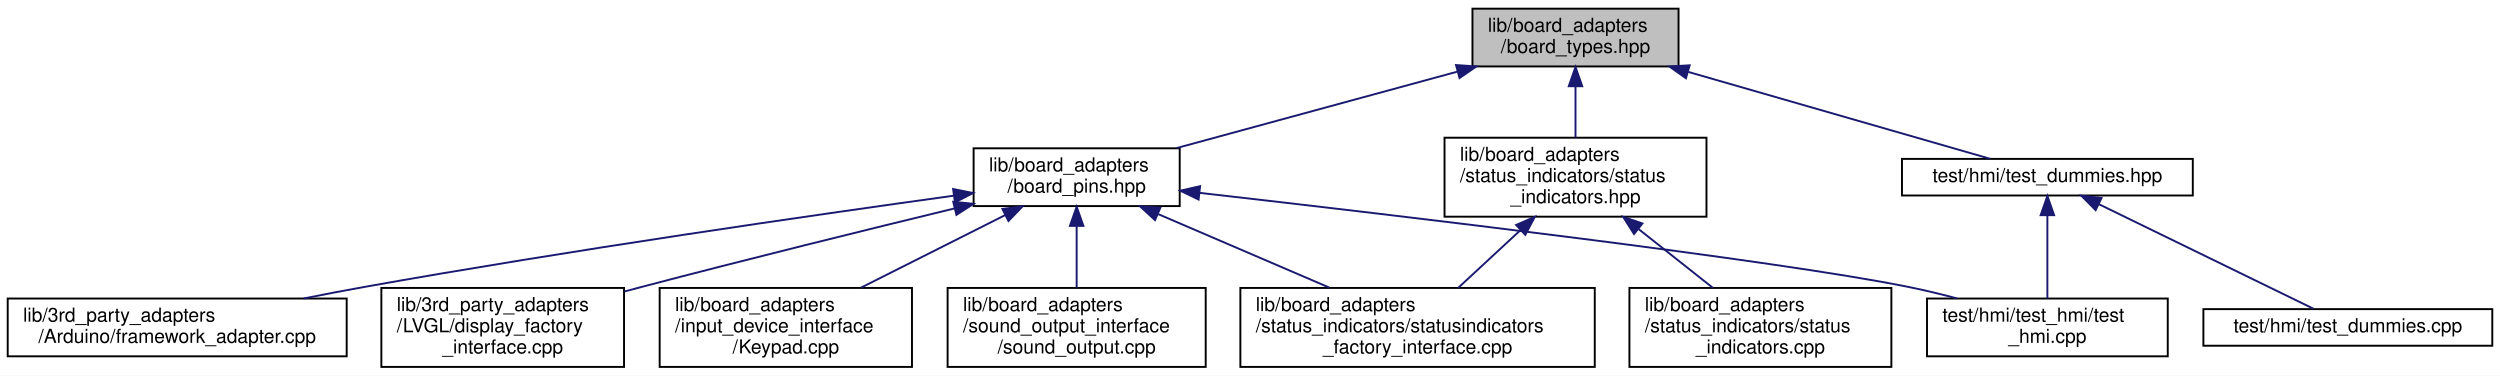
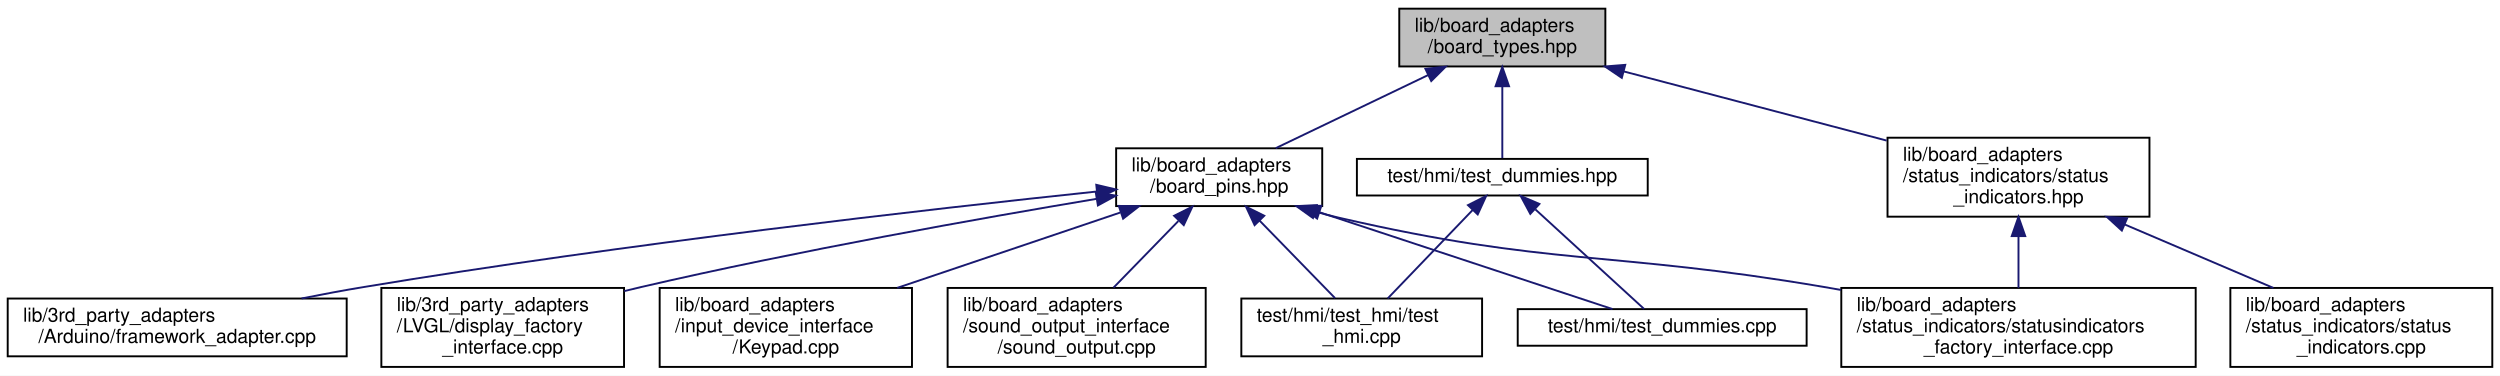
<svg xmlns="http://www.w3.org/2000/svg" xmlns:xlink="http://www.w3.org/1999/xlink" width="1298pt" height="195pt" viewBox="0.00 0.00 1298.00 195.00">
  <g id="graph0" class="graph" transform="scale(1 1) rotate(0) translate(4 191)">
    <polygon fill="white" stroke="transparent" points="-4,4 -4,-191 1294,-191 1294,4 -4,4" />
    <g id="node1" class="node">
      <g id="a_node1">
        <a xlink:title=" ">
-           <polygon fill="#bfbfbf" stroke="black" points="760.5,-156.5 760.5,-186.5 867.5,-186.5 867.5,-156.5 760.5,-156.5" />
-           <text text-anchor="start" x="768.5" y="-174.5" font-family="Helvetica,sans-Serif" font-size="10.00">lib/board_adapters</text>
-           <text text-anchor="middle" x="814" y="-163.5" font-family="Helvetica,sans-Serif" font-size="10.00">/board_types.hpp</text>
+           <polygon fill="#bfbfbf" stroke="black" points="722.5,-156.5 722.5,-186.5 829.5,-186.5 829.5,-156.5 722.5,-156.5" />
+           <text text-anchor="start" x="730.5" y="-174.5" font-family="Helvetica,sans-Serif" font-size="10.00">lib/board_adapters</text>
+           <text text-anchor="middle" x="776" y="-163.5" font-family="Helvetica,sans-Serif" font-size="10.00">/board_types.hpp</text>
        </a>
      </g>
    </g>
    <g id="node2" class="node">
      <g id="a_node2">
        <a xlink:href="board__pins_8hpp.xhtml" target="_top" xlink:title="Provides named objects for the pins provided by the board.">
-           <polygon fill="white" stroke="black" points="501.5,-84 501.5,-114 608.5,-114 608.5,-84 501.5,-84" />
-           <text text-anchor="start" x="509.5" y="-102" font-family="Helvetica,sans-Serif" font-size="10.00">lib/board_adapters</text>
-           <text text-anchor="middle" x="555" y="-91" font-family="Helvetica,sans-Serif" font-size="10.00">/board_pins.hpp</text>
+           <polygon fill="white" stroke="black" points="575.5,-84 575.5,-114 682.5,-114 682.5,-84 575.5,-84" />
+           <text text-anchor="start" x="583.5" y="-102" font-family="Helvetica,sans-Serif" font-size="10.00">lib/board_adapters</text>
+           <text text-anchor="middle" x="629" y="-91" font-family="Helvetica,sans-Serif" font-size="10.00">/board_pins.hpp</text>
        </a>
      </g>
    </g>
    <g id="edge1" class="edge">
-       <path fill="none" stroke="midnightblue" d="M752.71,-153.82C708.29,-141.73 648.89,-125.56 606.83,-114.11" />
-       <polygon fill="midnightblue" stroke="midnightblue" points="751.95,-157.24 762.52,-156.49 753.79,-150.48 751.95,-157.24" />
+       <path fill="none" stroke="midnightblue" d="M737.49,-152.03C712.73,-140.16 681.06,-124.97 658.34,-114.07" />
+       <polygon fill="midnightblue" stroke="midnightblue" points="736.08,-155.23 746.61,-156.4 739.1,-148.92 736.08,-155.23" />
    </g>
-     <g id="node9" class="node">
-       <g id="a_node9">
+     <g id="node10" class="node">
+       <g id="a_node10">
        <a xlink:href="status__indicators_8hpp.xhtml" target="_top" xlink:title=" ">
-           <polygon fill="white" stroke="black" points="746,-78.5 746,-119.5 882,-119.5 882,-78.5 746,-78.5" />
-           <text text-anchor="start" x="754" y="-107.5" font-family="Helvetica,sans-Serif" font-size="10.00">lib/board_adapters</text>
-           <text text-anchor="start" x="754" y="-96.5" font-family="Helvetica,sans-Serif" font-size="10.00">/status_indicators/status</text>
-           <text text-anchor="middle" x="814" y="-85.5" font-family="Helvetica,sans-Serif" font-size="10.00">_indicators.hpp</text>
+           <polygon fill="white" stroke="black" points="976,-78.5 976,-119.5 1112,-119.5 1112,-78.5 976,-78.5" />
+           <text text-anchor="start" x="984" y="-107.5" font-family="Helvetica,sans-Serif" font-size="10.00">lib/board_adapters</text>
+           <text text-anchor="start" x="984" y="-96.5" font-family="Helvetica,sans-Serif" font-size="10.00">/status_indicators/status</text>
+           <text text-anchor="middle" x="1044" y="-85.5" font-family="Helvetica,sans-Serif" font-size="10.00">_indicators.hpp</text>
        </a>
      </g>
    </g>
-     <g id="edge8" class="edge">
-       <path fill="none" stroke="midnightblue" d="M814,-145.98C814,-137.35 814,-127.76 814,-119.59" />
-       <polygon fill="midnightblue" stroke="midnightblue" points="810.5,-146.23 814,-156.23 817.5,-146.23 810.5,-146.23" />
+     <g id="edge9" class="edge">
+       <path fill="none" stroke="midnightblue" d="M839.14,-153.89C880.13,-143.11 933.54,-129.06 975.55,-118.01" />
+       <polygon fill="midnightblue" stroke="midnightblue" points="838.05,-150.56 829.27,-156.49 839.83,-157.33 838.05,-150.56" />
    </g>
-     <g id="node11" class="node">
-       <g id="a_node11">
+     <g id="node12" class="node">
+       <g id="a_node12">
        <a xlink:href="test__dummies_8hpp.xhtml" target="_top" xlink:title=" ">
-           <polygon fill="white" stroke="black" points="983.5,-89.5 983.5,-108.5 1134.5,-108.5 1134.5,-89.5 983.5,-89.5" />
-           <text text-anchor="middle" x="1059" y="-96.5" font-family="Helvetica,sans-Serif" font-size="10.00">test/hmi/test_dummies.hpp</text>
+           <polygon fill="white" stroke="black" points="700.5,-89.5 700.5,-108.5 851.5,-108.5 851.5,-89.5 700.5,-89.5" />
+           <text text-anchor="middle" x="776" y="-96.5" font-family="Helvetica,sans-Serif" font-size="10.00">test/hmi/test_dummies.hpp</text>
        </a>
      </g>
    </g>
-     <g id="edge11" class="edge">
-       <path fill="none" stroke="midnightblue" d="M872.61,-153.64C921.97,-139.43 990.54,-119.7 1029.27,-108.55" />
-       <polygon fill="midnightblue" stroke="midnightblue" points="871.34,-150.36 862.7,-156.49 873.27,-157.09 871.34,-150.36" />
+     <g id="edge12" class="edge">
+       <path fill="none" stroke="midnightblue" d="M776,-146.09C776,-133.21 776,-118.2 776,-108.89" />
+       <polygon fill="midnightblue" stroke="midnightblue" points="772.5,-146.23 776,-156.23 779.5,-146.23 772.5,-146.23" />
    </g>
    <g id="node3" class="node">
      <g id="a_node3">
        <a xlink:href="framework__adapter_8cpp.xhtml" target="_top" xlink:title=" ">
          <polygon fill="white" stroke="black" points="0,-6 0,-36 176,-36 176,-6 0,-6" />
          <text text-anchor="start" x="8" y="-24" font-family="Helvetica,sans-Serif" font-size="10.00">lib/3rd_party_adapters</text>
          <text text-anchor="middle" x="88" y="-13" font-family="Helvetica,sans-Serif" font-size="10.00">/Arduino/framework_adapter.cpp</text>
        </a>
      </g>
    </g>
    <g id="edge2" class="edge">
-       <path fill="none" stroke="midnightblue" d="M491.16,-89.39C417.28,-79.18 292.05,-61.12 185,-42 174.84,-40.19 164.12,-38.12 153.65,-36.03" />
-       <polygon fill="midnightblue" stroke="midnightblue" points="490.85,-92.88 501.24,-90.78 491.81,-85.94 490.85,-92.88" />
+       <path fill="none" stroke="midnightblue" d="M565.32,-91.55C478.9,-82.43 319.78,-64.36 185,-42 174.48,-40.26 163.37,-38.18 152.57,-36.04" />
+       <polygon fill="midnightblue" stroke="midnightblue" points="565.19,-95.05 575.5,-92.61 565.92,-88.09 565.19,-95.05" />
    </g>
    <g id="node4" class="node">
      <g id="a_node4">
        <a xlink:href="display__factory__interface_8cpp.xhtml" target="_top" xlink:title=" ">
          <polygon fill="white" stroke="black" points="194,-0.5 194,-41.5 320,-41.5 320,-0.5 194,-0.5" />
          <text text-anchor="start" x="202" y="-29.5" font-family="Helvetica,sans-Serif" font-size="10.00">lib/3rd_party_adapters</text>
          <text text-anchor="start" x="202" y="-18.5" font-family="Helvetica,sans-Serif" font-size="10.00">/LVGL/display_factory</text>
          <text text-anchor="middle" x="257" y="-7.5" font-family="Helvetica,sans-Serif" font-size="10.00">_interface.cpp</text>
        </a>
      </g>
    </g>
    <g id="edge3" class="edge">
-       <path fill="none" stroke="midnightblue" d="M491.48,-82.76C446.12,-71.76 383.7,-56.37 329,-42 326.11,-41.24 323.17,-40.46 320.19,-39.66" />
-       <polygon fill="midnightblue" stroke="midnightblue" points="490.92,-86.23 501.47,-85.18 492.57,-79.43 490.92,-86.23" />
+       <path fill="none" stroke="midnightblue" d="M565.09,-87.72C504.13,-77.52 409.87,-60.74 329,-42 326.09,-41.33 323.13,-40.61 320.14,-39.87" />
+       <polygon fill="midnightblue" stroke="midnightblue" points="564.89,-91.23 575.33,-89.42 566.04,-84.33 564.89,-91.23" />
    </g>
    <g id="node5" class="node">
      <g id="a_node5">
        <a xlink:href="Keypad_8cpp.xhtml" target="_top" xlink:title=" ">
          <polygon fill="white" stroke="black" points="338.5,-0.5 338.5,-41.5 469.5,-41.5 469.5,-0.5 338.5,-0.5" />
          <text text-anchor="start" x="346.5" y="-29.5" font-family="Helvetica,sans-Serif" font-size="10.00">lib/board_adapters</text>
          <text text-anchor="start" x="346.5" y="-18.5" font-family="Helvetica,sans-Serif" font-size="10.00">/input_device_interface</text>
          <text text-anchor="middle" x="404" y="-7.5" font-family="Helvetica,sans-Serif" font-size="10.00">/Keypad.cpp</text>
        </a>
      </g>
    </g>
    <g id="edge4" class="edge">
-       <path fill="none" stroke="midnightblue" d="M517.94,-79.35C495.19,-67.9 466.09,-53.25 443,-41.63" />
-       <polygon fill="midnightblue" stroke="midnightblue" points="516.45,-82.51 526.95,-83.88 519.59,-76.26 516.45,-82.51" />
+       <path fill="none" stroke="midnightblue" d="M577.59,-80.64C543.09,-68.98 497.58,-53.61 461.82,-41.53" />
+       <polygon fill="midnightblue" stroke="midnightblue" points="576.88,-84.09 587.47,-83.97 579.12,-77.46 576.88,-84.09" />
    </g>
    <g id="node6" class="node">
      <g id="a_node6">
        <a xlink:href="sound__output_8cpp.xhtml" target="_top" xlink:title=" ">
          <polygon fill="white" stroke="black" points="488,-0.5 488,-41.5 622,-41.5 622,-0.5 488,-0.5" />
          <text text-anchor="start" x="496" y="-29.5" font-family="Helvetica,sans-Serif" font-size="10.00">lib/board_adapters</text>
          <text text-anchor="start" x="496" y="-18.5" font-family="Helvetica,sans-Serif" font-size="10.00">/sound_output_interface</text>
          <text text-anchor="middle" x="555" y="-7.5" font-family="Helvetica,sans-Serif" font-size="10.00">/sound_output.cpp</text>
        </a>
      </g>
    </g>
    <g id="edge5" class="edge">
-       <path fill="none" stroke="midnightblue" d="M555,-73.66C555,-63.33 555,-51.44 555,-41.68" />
-       <polygon fill="midnightblue" stroke="midnightblue" points="551.5,-73.7 555,-83.7 558.5,-73.71 551.5,-73.7" />
+       <path fill="none" stroke="midnightblue" d="M607.8,-76.23C597.2,-65.34 584.47,-52.26 574.16,-41.68" />
+       <polygon fill="midnightblue" stroke="midnightblue" points="605.6,-78.98 615.08,-83.7 610.61,-74.1 605.6,-78.98" />
    </g>
    <g id="node7" class="node">
      <g id="a_node7">
        <a xlink:href="statusindicators__factory__interface_8cpp.xhtml" target="_top" xlink:title=" ">
-           <polygon fill="white" stroke="black" points="640,-0.5 640,-41.5 824,-41.5 824,-0.5 640,-0.5" />
-           <text text-anchor="start" x="648" y="-29.5" font-family="Helvetica,sans-Serif" font-size="10.00">lib/board_adapters</text>
-           <text text-anchor="start" x="648" y="-18.5" font-family="Helvetica,sans-Serif" font-size="10.00">/status_indicators/statusindicators</text>
-           <text text-anchor="middle" x="732" y="-7.5" font-family="Helvetica,sans-Serif" font-size="10.00">_factory_interface.cpp</text>
+           <polygon fill="white" stroke="black" points="952,-0.5 952,-41.5 1136,-41.5 1136,-0.5 952,-0.5" />
+           <text text-anchor="start" x="960" y="-29.5" font-family="Helvetica,sans-Serif" font-size="10.00">lib/board_adapters</text>
+           <text text-anchor="start" x="960" y="-18.5" font-family="Helvetica,sans-Serif" font-size="10.00">/status_indicators/statusindicators</text>
+           <text text-anchor="middle" x="1044" y="-7.5" font-family="Helvetica,sans-Serif" font-size="10.00">_factory_interface.cpp</text>
        </a>
      </g>
    </g>
    <g id="edge6" class="edge">
-       <path fill="none" stroke="midnightblue" d="M597.37,-79.81C624.19,-68.29 658.85,-53.41 686.29,-41.63" />
-       <polygon fill="midnightblue" stroke="midnightblue" points="595.69,-76.72 587.88,-83.88 598.45,-83.15 595.69,-76.72" />
+       <path fill="none" stroke="midnightblue" d="M678.69,-81.16C682.83,-80 686.97,-78.93 691,-78 801.24,-52.54 831.47,-61 943,-42 945.91,-41.5 948.86,-40.99 951.84,-40.46" />
+       <polygon fill="midnightblue" stroke="midnightblue" points="677.69,-77.8 669.08,-83.98 679.66,-84.52 677.69,-77.8" />
    </g>
    <g id="node8" class="node">
      <g id="a_node8">
-         <a xlink:href="test__hmi_8cpp.xhtml" target="_top" xlink:title=" ">
-           <polygon fill="white" stroke="black" points="996.5,-6 996.5,-36 1121.5,-36 1121.5,-6 996.5,-6" />
-           <text text-anchor="start" x="1004.5" y="-24" font-family="Helvetica,sans-Serif" font-size="10.00">test/hmi/test_hmi/test</text>
-           <text text-anchor="middle" x="1059" y="-13" font-family="Helvetica,sans-Serif" font-size="10.00">_hmi.cpp</text>
+         <a xlink:href="test__dummies_8cpp.xhtml" target="_top" xlink:title=" ">
+           <polygon fill="white" stroke="black" points="784,-11.5 784,-30.5 934,-30.5 934,-11.5 784,-11.5" />
+           <text text-anchor="middle" x="859" y="-18.5" font-family="Helvetica,sans-Serif" font-size="10.00">test/hmi/test_dummies.cpp</text>
        </a>
      </g>
    </g>
    <g id="edge7" class="edge">
-       <path fill="none" stroke="midnightblue" d="M618.99,-90.84C721.53,-79.17 918.12,-55.96 987,-42 995.14,-40.35 1003.71,-38.28 1011.98,-36.09" />
-       <polygon fill="midnightblue" stroke="midnightblue" points="618.31,-87.39 608.77,-92 619.1,-94.35 618.31,-87.39" />
+       <path fill="none" stroke="midnightblue" d="M681.24,-80.74C728.65,-65.07 796.58,-42.63 833.21,-30.52" />
+       <polygon fill="midnightblue" stroke="midnightblue" points="679.85,-77.51 671.45,-83.97 682.05,-84.16 679.85,-77.51" />
    </g>
-     <g id="edge10" class="edge">
-       <path fill="none" stroke="midnightblue" d="M785.4,-71.49C774.76,-61.63 762.89,-50.63 753.05,-41.51" />
-       <polygon fill="midnightblue" stroke="midnightblue" points="783.17,-74.2 792.88,-78.43 787.93,-69.06 783.17,-74.2" />
-     </g>
-     <g id="node10" class="node">
-       <g id="a_node10">
-         <a xlink:href="status__indicators_8cpp.xhtml" target="_top" xlink:title=" ">
-           <polygon fill="white" stroke="black" points="842,-0.5 842,-41.5 978,-41.5 978,-0.5 842,-0.5" />
-           <text text-anchor="start" x="850" y="-29.5" font-family="Helvetica,sans-Serif" font-size="10.00">lib/board_adapters</text>
-           <text text-anchor="start" x="850" y="-18.5" font-family="Helvetica,sans-Serif" font-size="10.00">/status_indicators/status</text>
-           <text text-anchor="middle" x="910" y="-7.5" font-family="Helvetica,sans-Serif" font-size="10.00">_indicators.cpp</text>
+     <g id="node9" class="node">
+       <g id="a_node9">
+         <a xlink:href="test__hmi_8cpp.xhtml" target="_top" xlink:title=" ">
+           <polygon fill="white" stroke="black" points="640.5,-6 640.5,-36 765.5,-36 765.5,-6 640.5,-6" />
+           <text text-anchor="start" x="648.5" y="-24" font-family="Helvetica,sans-Serif" font-size="10.00">test/hmi/test_hmi/test</text>
+           <text text-anchor="middle" x="703" y="-13" font-family="Helvetica,sans-Serif" font-size="10.00">_hmi.cpp</text>
        </a>
      </g>
    </g>
-     <g id="edge9" class="edge">
-       <path fill="none" stroke="midnightblue" d="M846.76,-72.06C859.4,-62.06 873.62,-50.8 885.36,-41.51" />
-       <polygon fill="midnightblue" stroke="midnightblue" points="844.39,-69.48 838.72,-78.43 848.74,-74.97 844.39,-69.48" />
+     <g id="edge8" class="edge">
+       <path fill="none" stroke="midnightblue" d="M649.9,-76.53C662.46,-63.63 678.1,-47.57 689.14,-36.23" />
+       <polygon fill="midnightblue" stroke="midnightblue" points="647.39,-74.1 642.92,-83.7 652.4,-78.98 647.39,-74.1" />
    </g>
-     <g id="edge13" class="edge">
-       <path fill="none" stroke="midnightblue" d="M1059,-79.28C1059,-65.9 1059,-48.19 1059,-36.02" />
-       <polygon fill="midnightblue" stroke="midnightblue" points="1055.5,-79.28 1059,-89.28 1062.5,-79.28 1055.5,-79.28" />
+     <g id="edge11" class="edge">
+       <path fill="none" stroke="midnightblue" d="M1044,-68.3C1044,-59.3 1044,-49.65 1044,-41.51" />
+       <polygon fill="midnightblue" stroke="midnightblue" points="1040.5,-68.43 1044,-78.43 1047.5,-68.43 1040.5,-68.43" />
    </g>
-     <g id="node12" class="node">
-       <g id="a_node12">
-         <a xlink:href="test__dummies_8cpp.xhtml" target="_top" xlink:title=" ">
-           <polygon fill="white" stroke="black" points="1140,-11.5 1140,-30.5 1290,-30.5 1290,-11.5 1140,-11.5" />
-           <text text-anchor="middle" x="1215" y="-18.5" font-family="Helvetica,sans-Serif" font-size="10.00">test/hmi/test_dummies.cpp</text>
+     <g id="node11" class="node">
+       <g id="a_node11">
+         <a xlink:href="status__indicators_8cpp.xhtml" target="_top" xlink:title=" ">
+           <polygon fill="white" stroke="black" points="1154,-0.5 1154,-41.5 1290,-41.5 1290,-0.5 1154,-0.5" />
+           <text text-anchor="start" x="1162" y="-29.5" font-family="Helvetica,sans-Serif" font-size="10.00">lib/board_adapters</text>
+           <text text-anchor="start" x="1162" y="-18.5" font-family="Helvetica,sans-Serif" font-size="10.00">/status_indicators/status</text>
+           <text text-anchor="middle" x="1222" y="-7.5" font-family="Helvetica,sans-Serif" font-size="10.00">_indicators.cpp</text>
        </a>
      </g>
    </g>
-     <g id="edge12" class="edge">
-       <path fill="none" stroke="midnightblue" d="M1085.78,-84.96C1117.65,-69.43 1169.97,-43.94 1197.23,-30.66" />
-       <polygon fill="midnightblue" stroke="midnightblue" points="1084.05,-81.9 1076.59,-89.43 1087.11,-88.2 1084.05,-81.9" />
+     <g id="edge10" class="edge">
+       <path fill="none" stroke="midnightblue" d="M1099.11,-74.47C1123.88,-63.89 1152.77,-51.56 1176.32,-41.51" />
+       <polygon fill="midnightblue" stroke="midnightblue" points="1097.66,-71.28 1089.84,-78.43 1100.41,-77.72 1097.66,-71.28" />
+     </g>
+     <g id="edge13" class="edge">
+       <path fill="none" stroke="midnightblue" d="M793.14,-82.3C810.25,-66.64 835.9,-43.16 849.59,-30.62" />
+       <polygon fill="midnightblue" stroke="midnightblue" points="790.53,-79.95 785.52,-89.28 795.26,-85.11 790.53,-79.95" />
+     </g>
+     <g id="edge14" class="edge">
+       <path fill="none" stroke="midnightblue" d="M760.65,-82.02C747.58,-68.41 728.97,-49.04 716.47,-36.02" />
+       <polygon fill="midnightblue" stroke="midnightblue" points="758.17,-84.49 767.63,-89.28 763.22,-79.65 758.17,-84.49" />
    </g>
  </g>
</svg>
